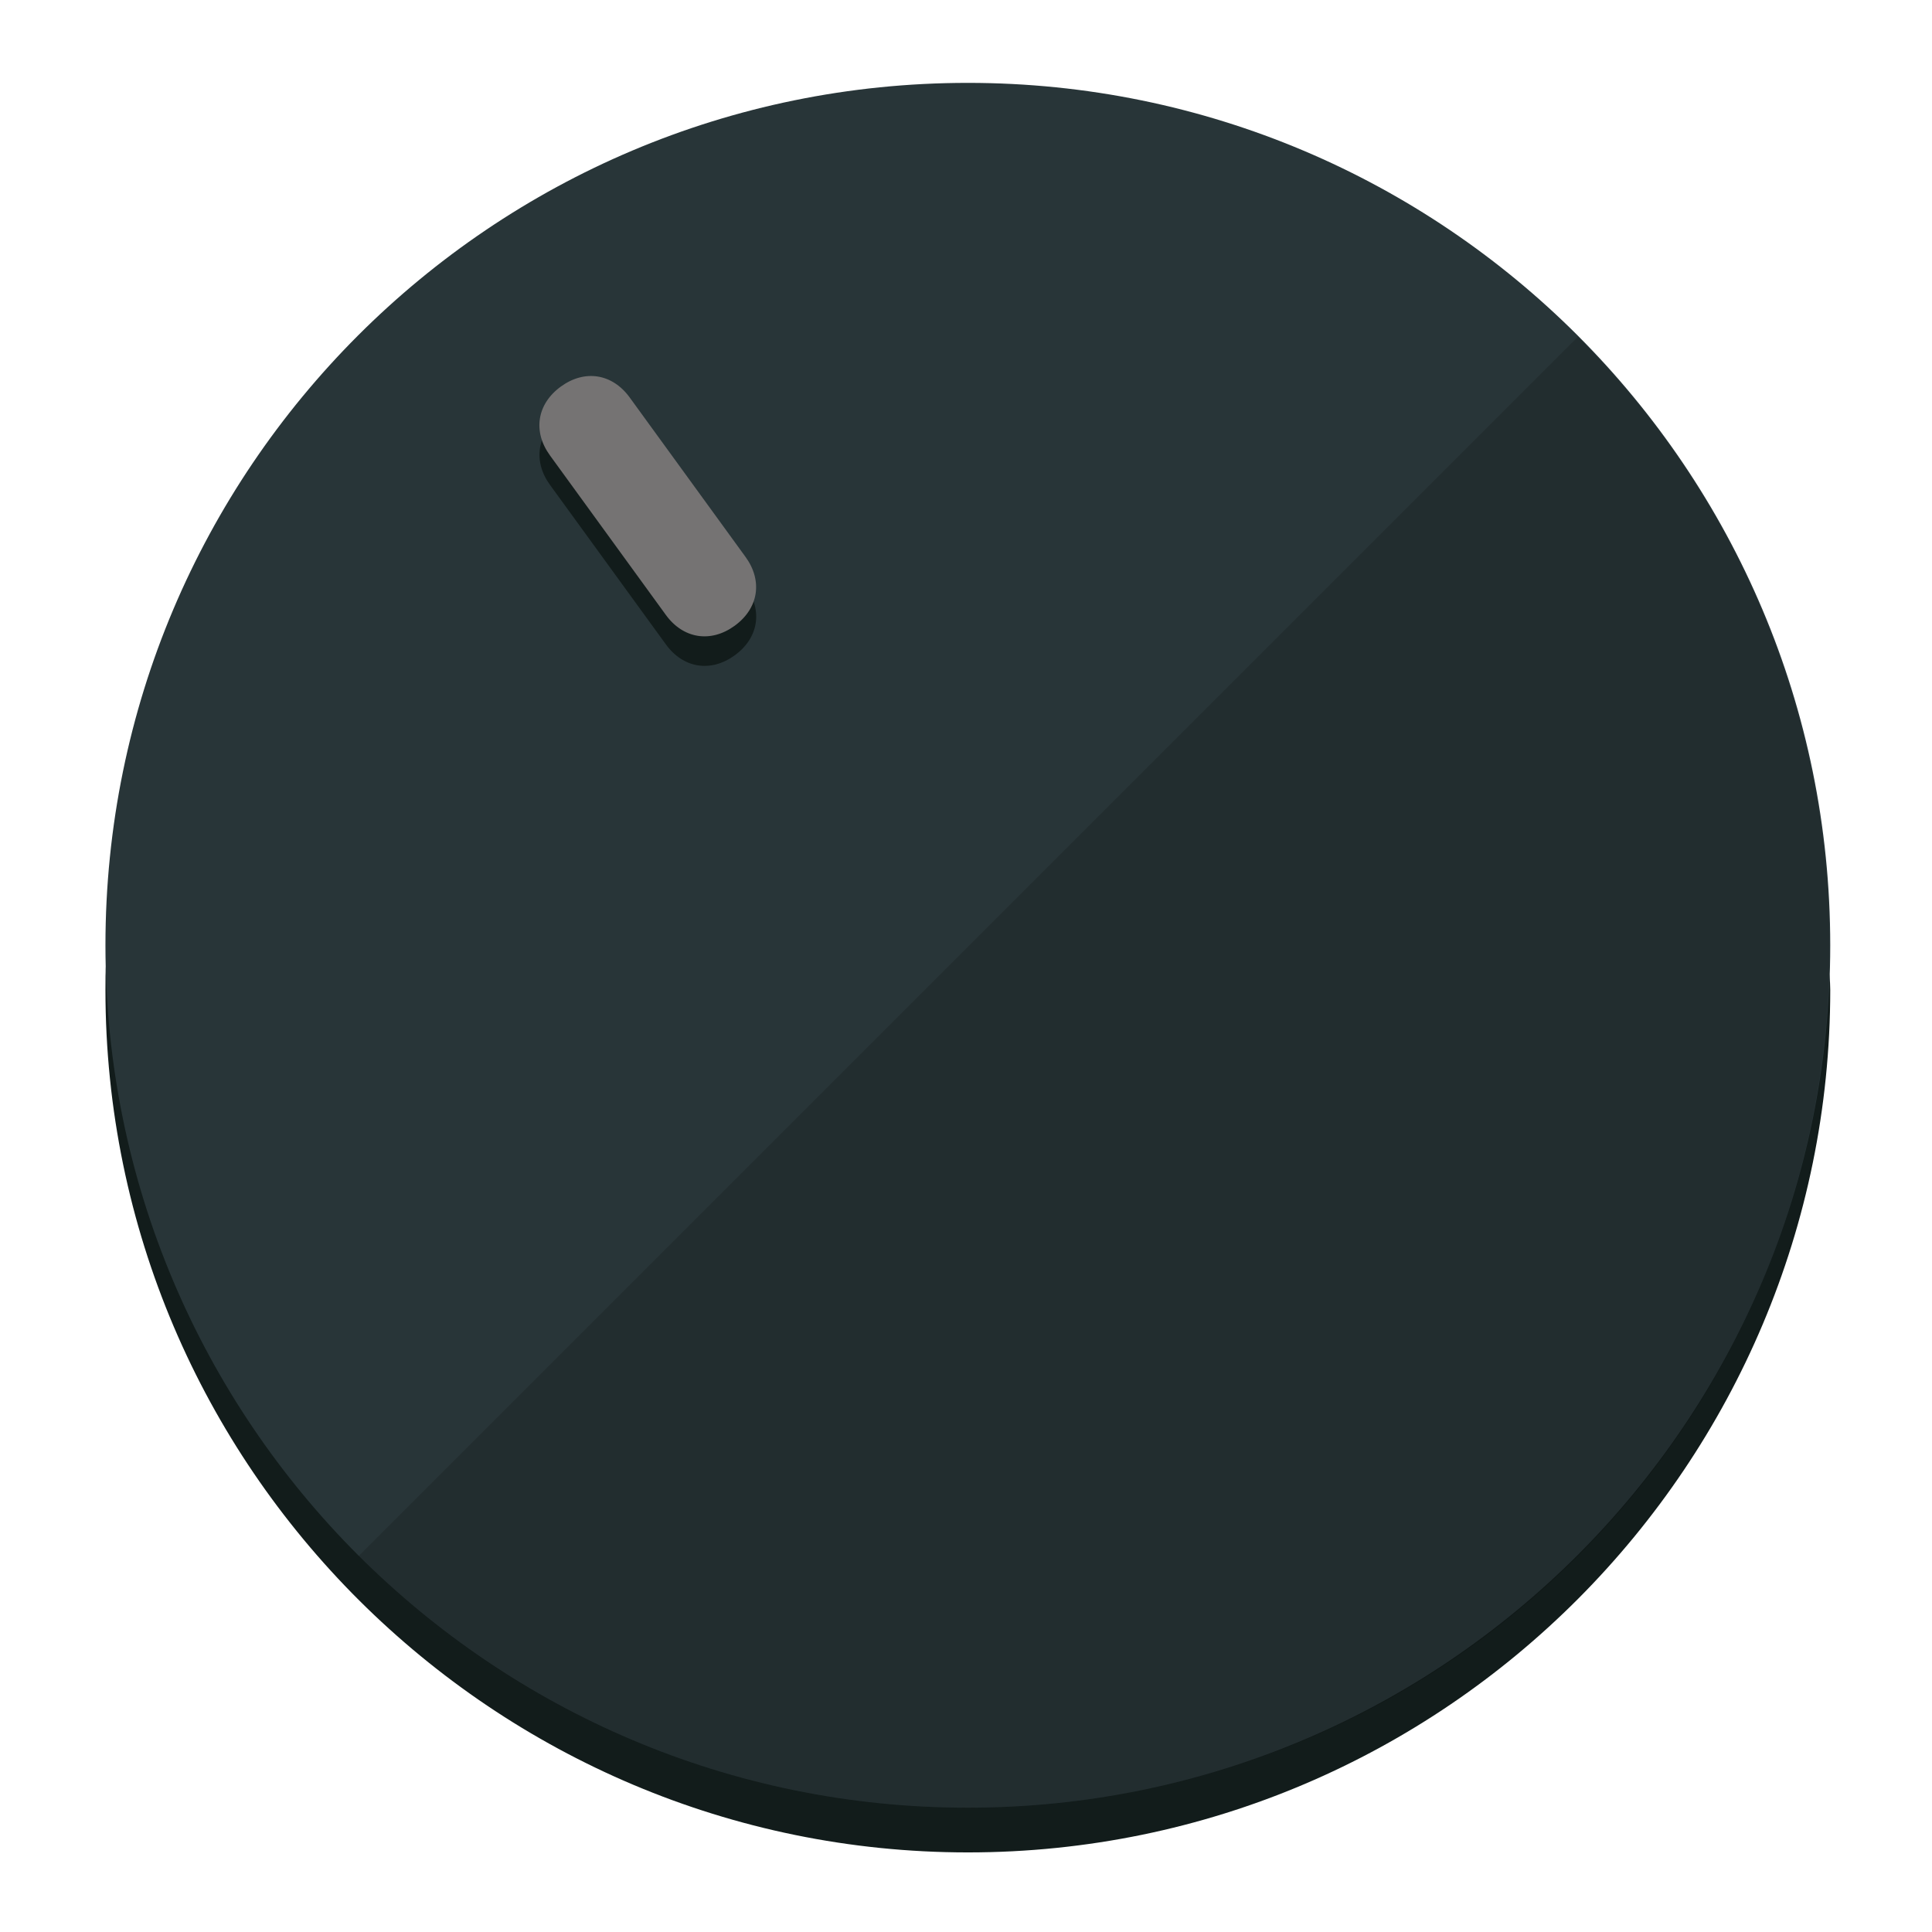
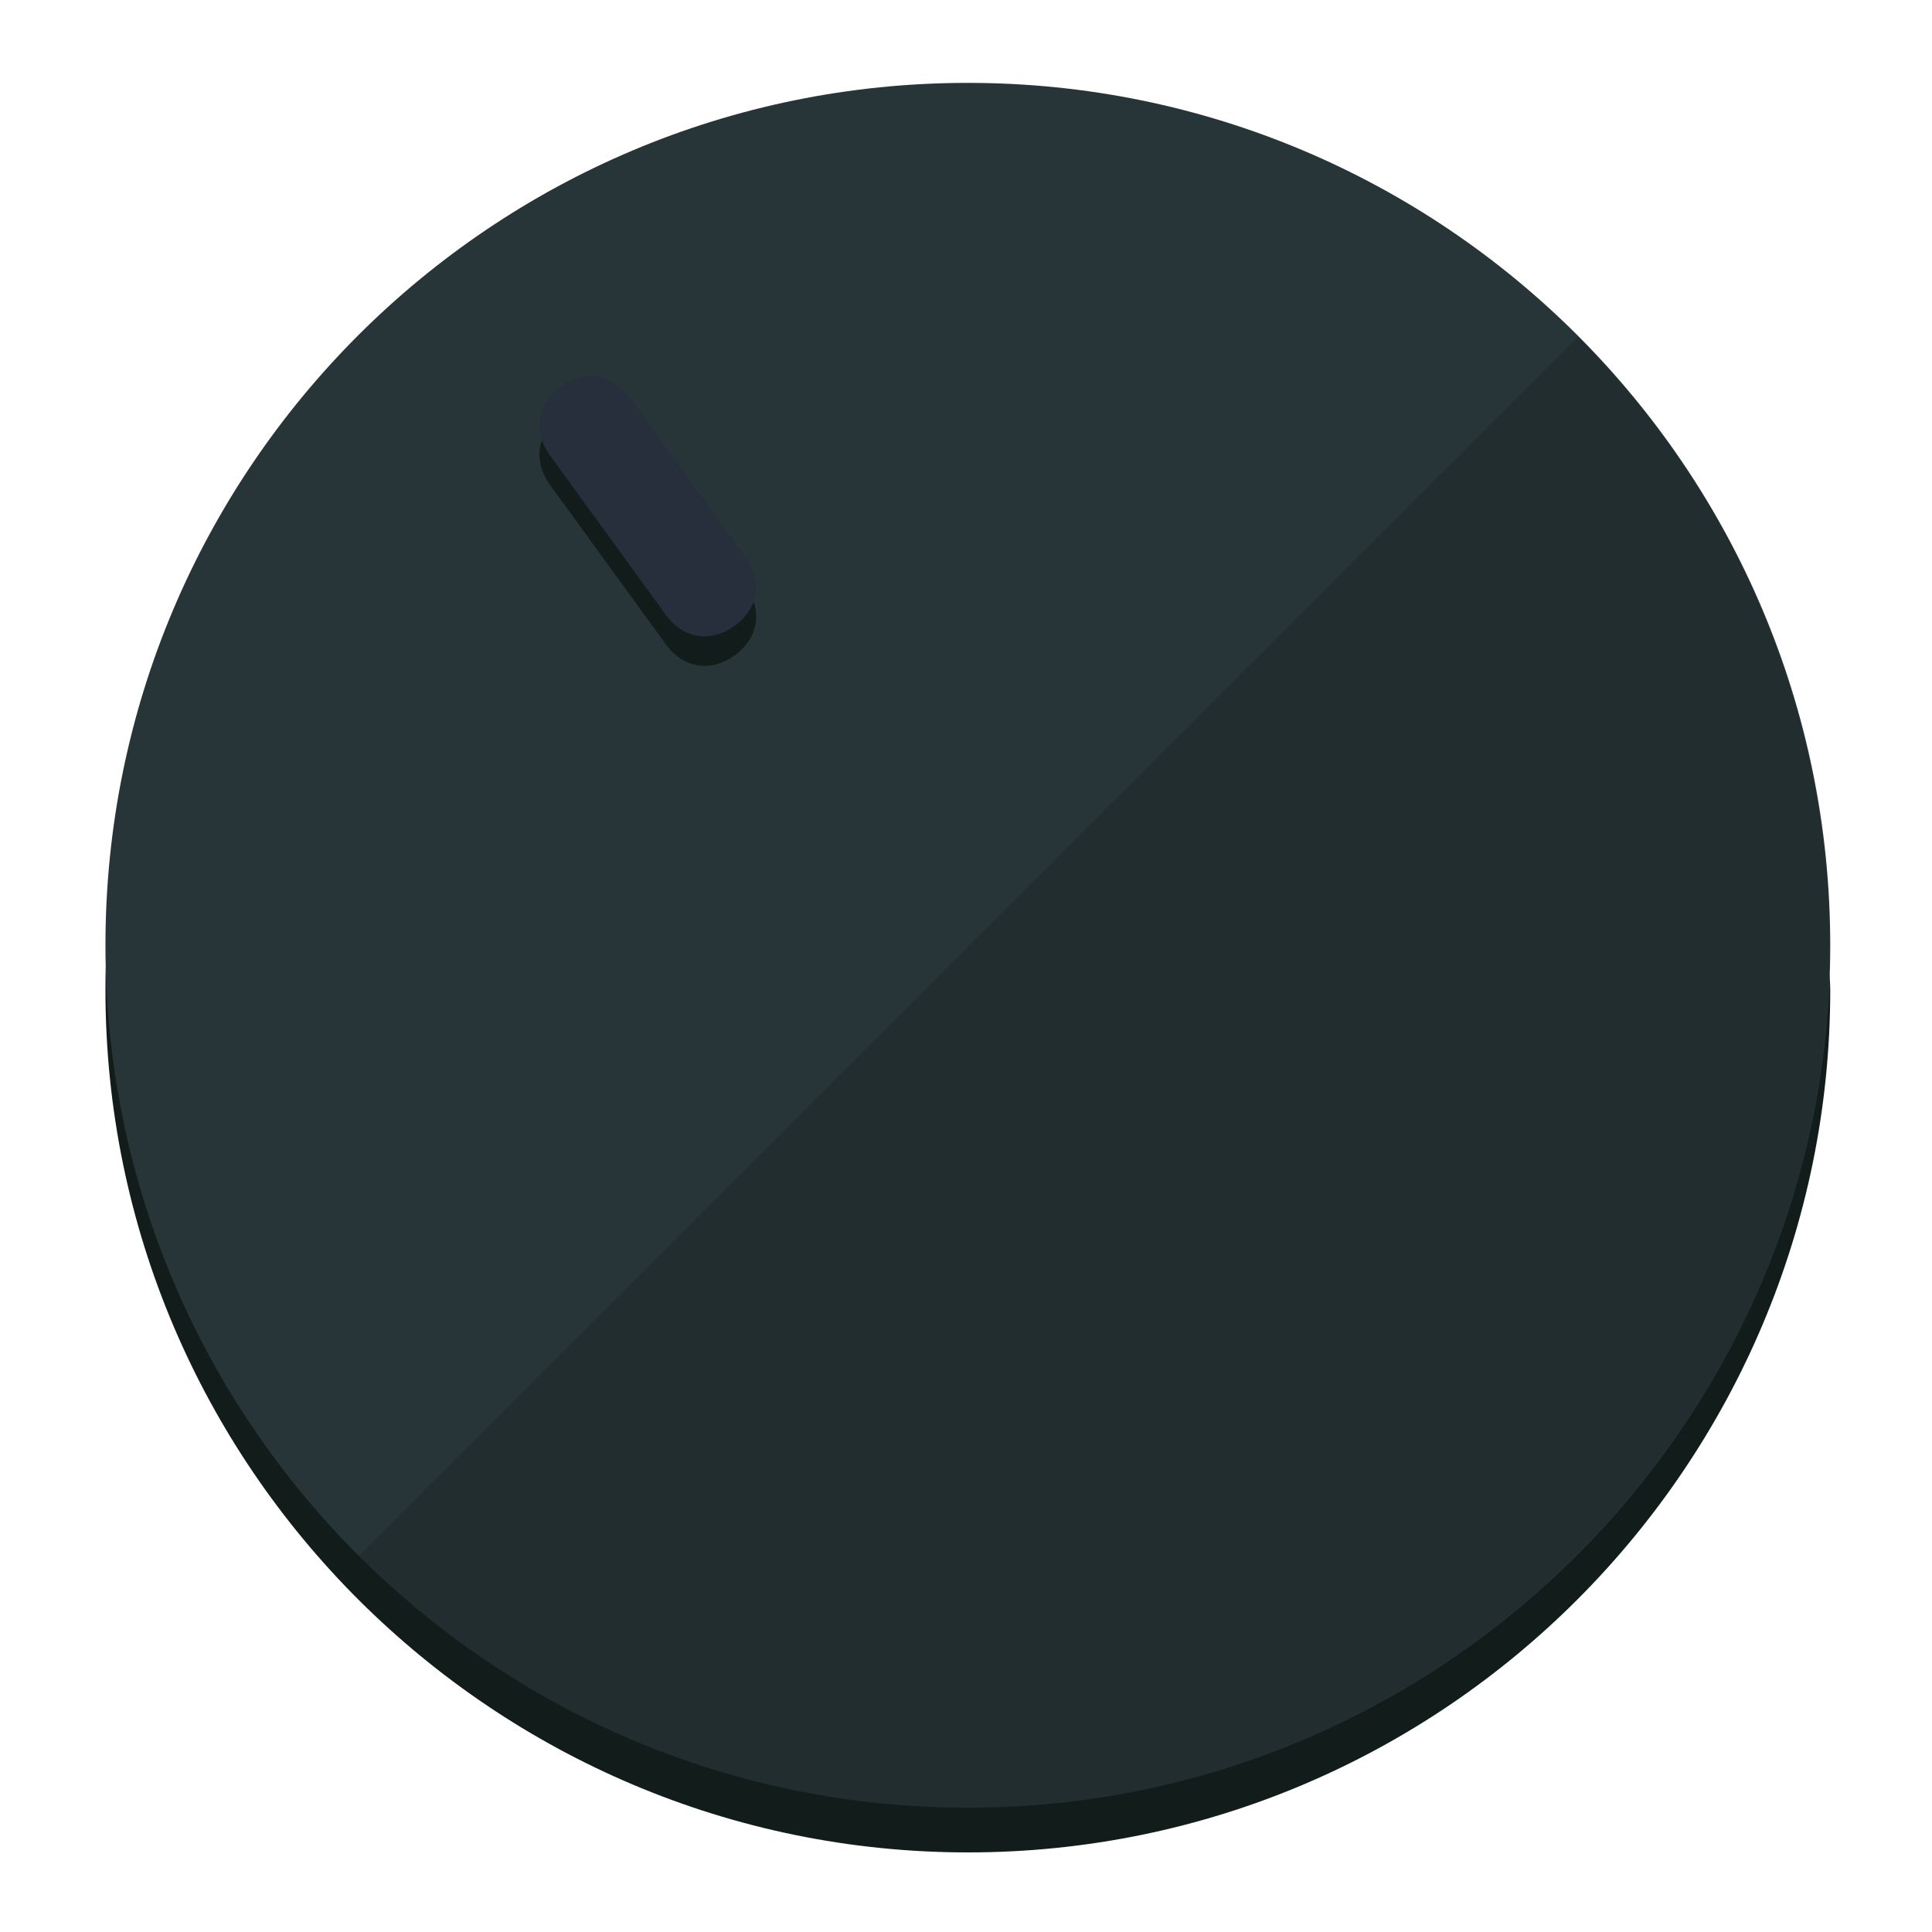
<svg xmlns="http://www.w3.org/2000/svg" height="120px" width="120px" version="1.1" id="Layer_1" viewBox="0 0 496.8 496.8" xml:space="preserve">
  <defs id="defs23" />
  <g id="g3158">
    <path style="display:inline;fill:#121c1b;fill-opacity:1;stroke-width:1.584" d="m 248.875,445.92 c 116.582,0 212.89,-91.238 220.493,-205.286 0,5.069 1.267,8.87 1.267,13.939 0,121.651 -98.842,221.76 -221.76,221.76 -121.651,0 -221.76,-98.842 -221.76,-221.76 0,-5.069 0,-8.87 1.267,-13.939 7.603,114.048 103.91,205.286 220.493,205.286 z" id="path8" />
    <circle style="display:inline;fill:#283538;fill-opacity:1;stroke-width:1.584" cx="248.875" cy="243.071" r="221.76" id="circle12" />
    <path style="display:inline;fill:#000000;fill-opacity:0.154;stroke-width:1.587" d="m 405.744,86.606 c 86.308,86.308 86.308,227.193 0,313.5 -86.308,86.308 -227.193,86.308 -313.5,0" id="path14" />
  </g>
  <g id="g3198">
    <circle style="display:none;fill:#000000;fill-opacity:0;stroke-width:1.584" cx="57.84" cy="343.108" r="221.76" id="circle12-3" transform="rotate(-36)" />
    <path style="display:inline;fill:#121c1b;fill-opacity:1;stroke-width:1.584" d="m 191.735,150.81 c 4.469,6.151 3.348,13.231 -2.803,17.7 v 0 c -6.151,4.469 -13.231,3.348 -17.7,-2.803 L 141.437,124.699 c -4.469,-6.151 -3.348,-13.231 2.803,-17.7 v 0 c 6.151,-4.469 13.231,-3.348 17.7,2.803 z" id="path3789" />
-     <path style="display:inline;fill:#757373;stroke-width:1.584" d="m 191.713,143.214 c 4.469,6.151 3.348,13.231 -2.803,17.7 v 0 c -6.151,4.469 -13.231,3.348 -17.7,-2.803 L 141.416,117.103 c -4.469,-6.151 -3.348,-13.231 2.803,-17.7 v 0 c 6.151,-4.469 13.231,-3.348 17.7,2.803 z" id="path915" />
+     <path style="display:inline;fill:#272E3C;stroke-width:1.584" d="m 191.713,143.214 c 4.469,6.151 3.348,13.231 -2.803,17.7 v 0 c -6.151,4.469 -13.231,3.348 -17.7,-2.803 L 141.416,117.103 c -4.469,-6.151 -3.348,-13.231 2.803,-17.7 v 0 c 6.151,-4.469 13.231,-3.348 17.7,2.803 z" id="path915" />
  </g>
</svg>
